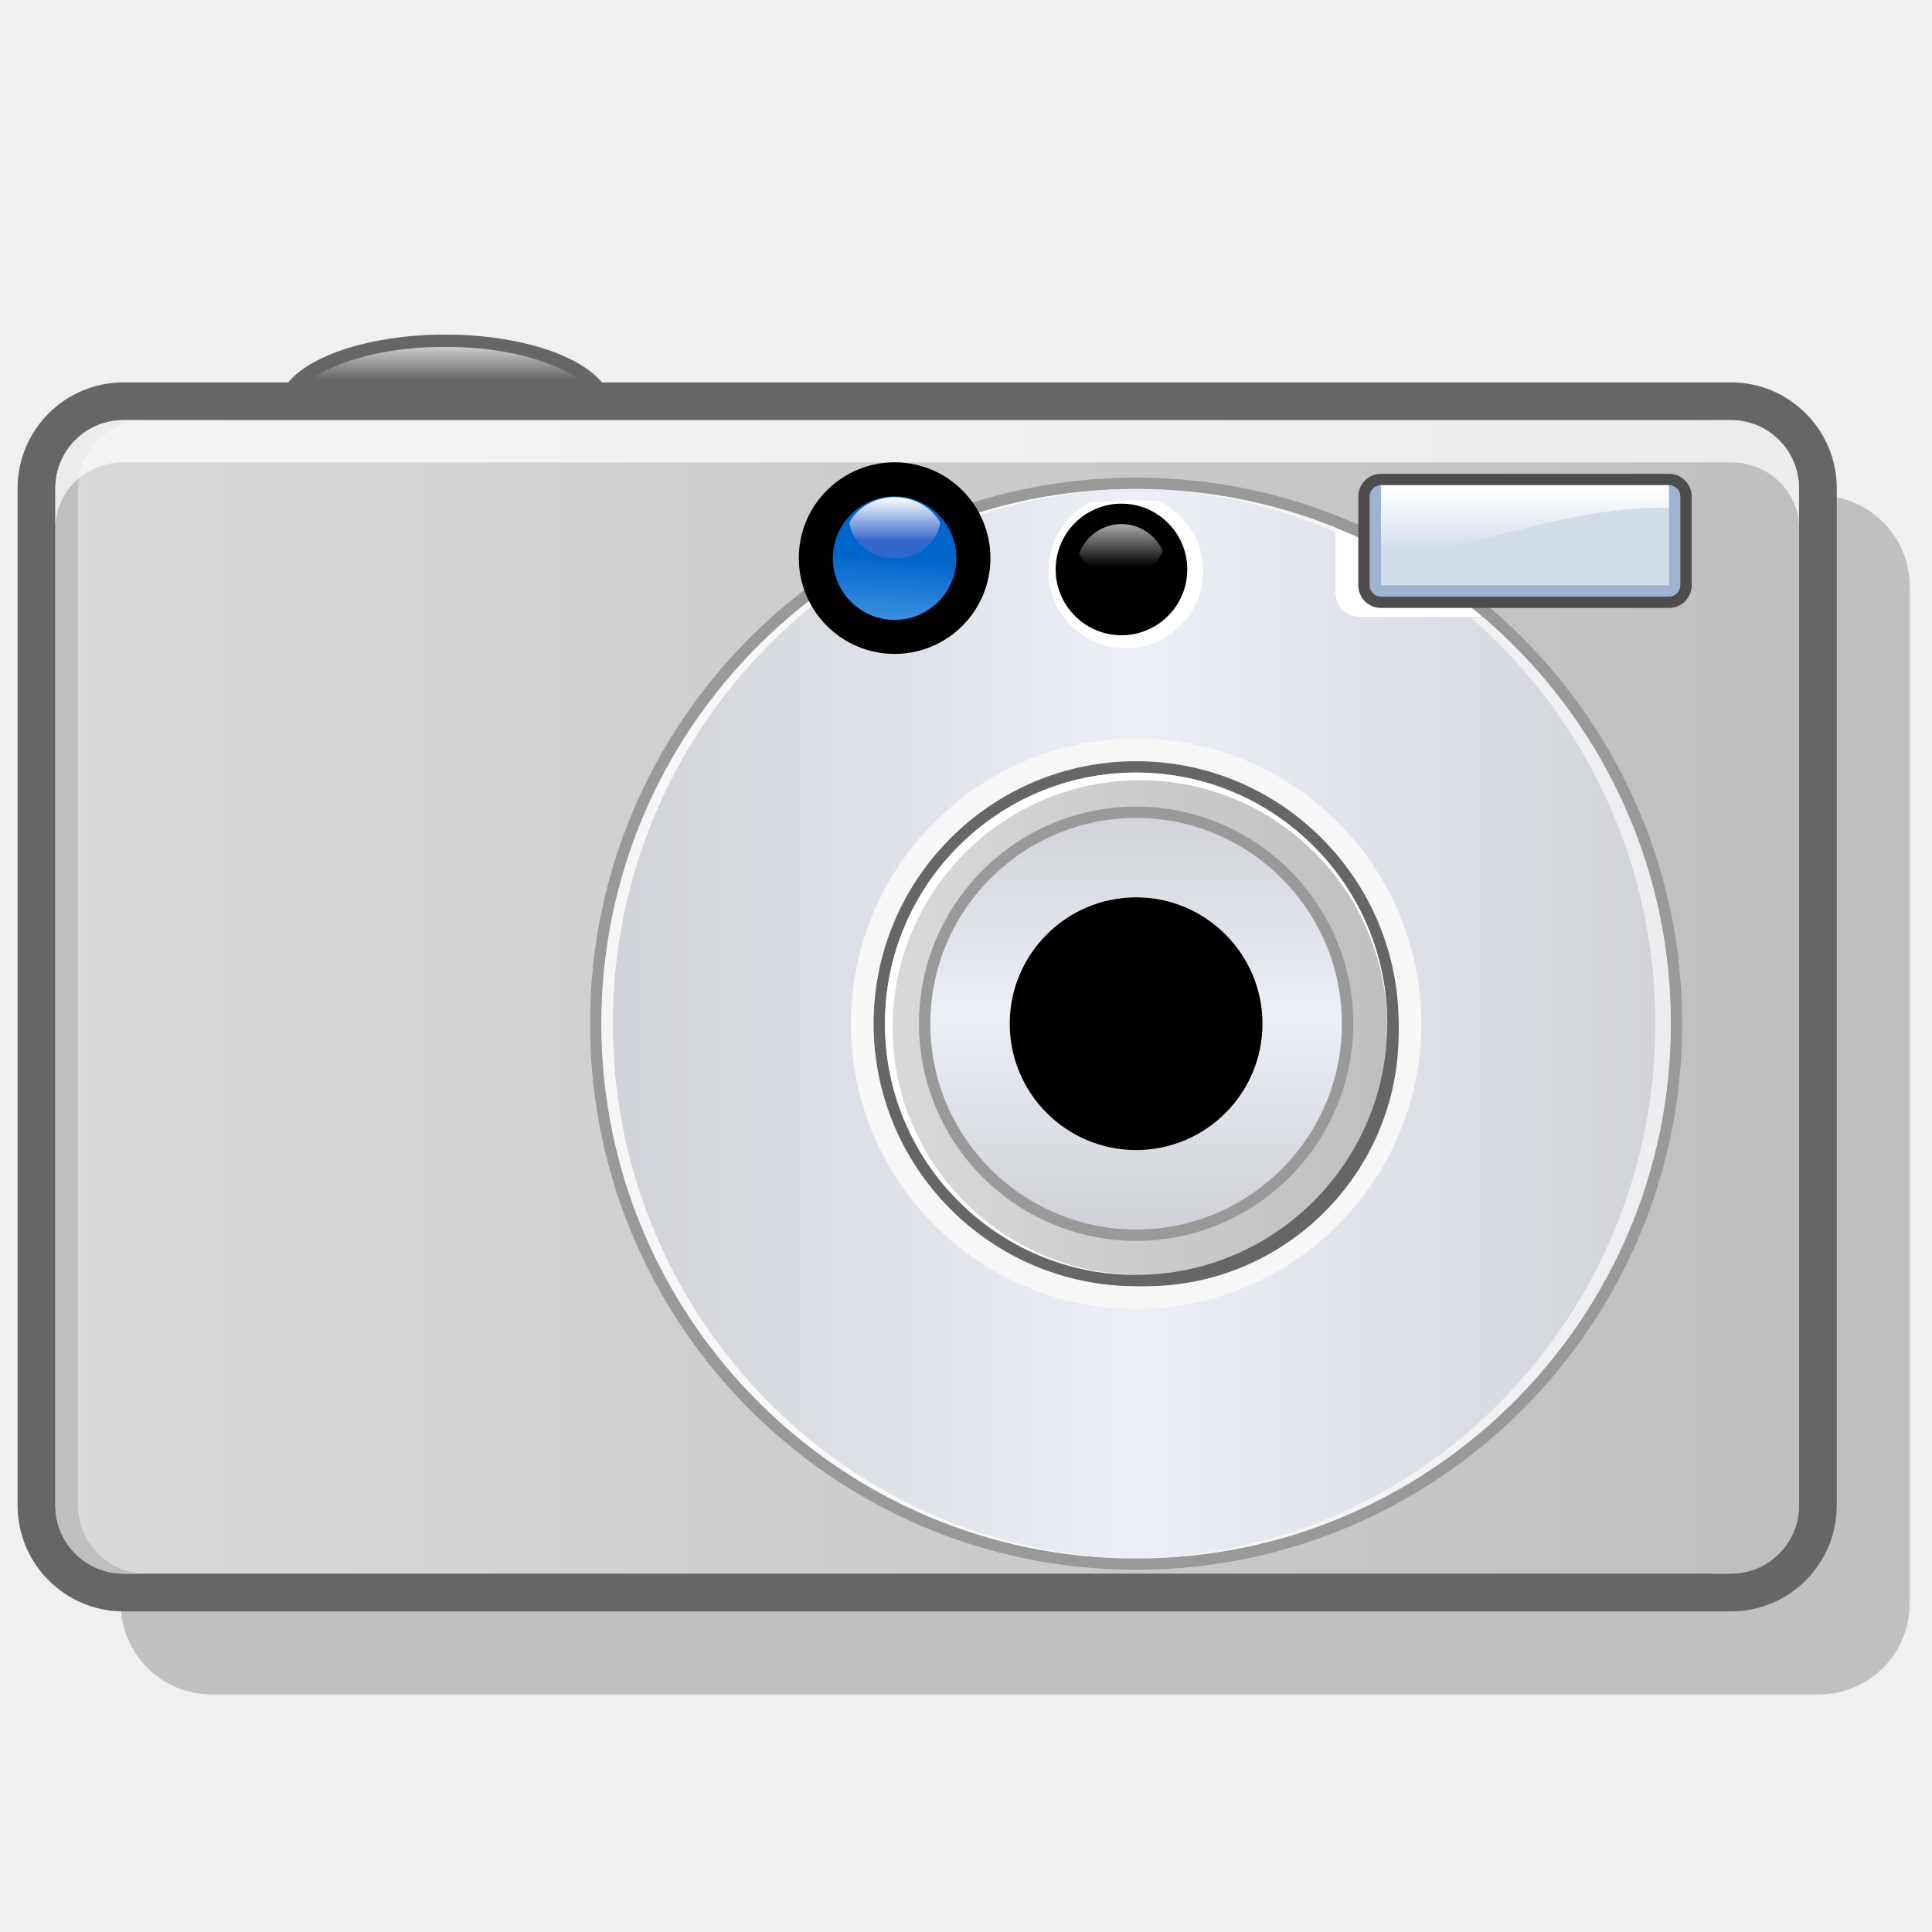
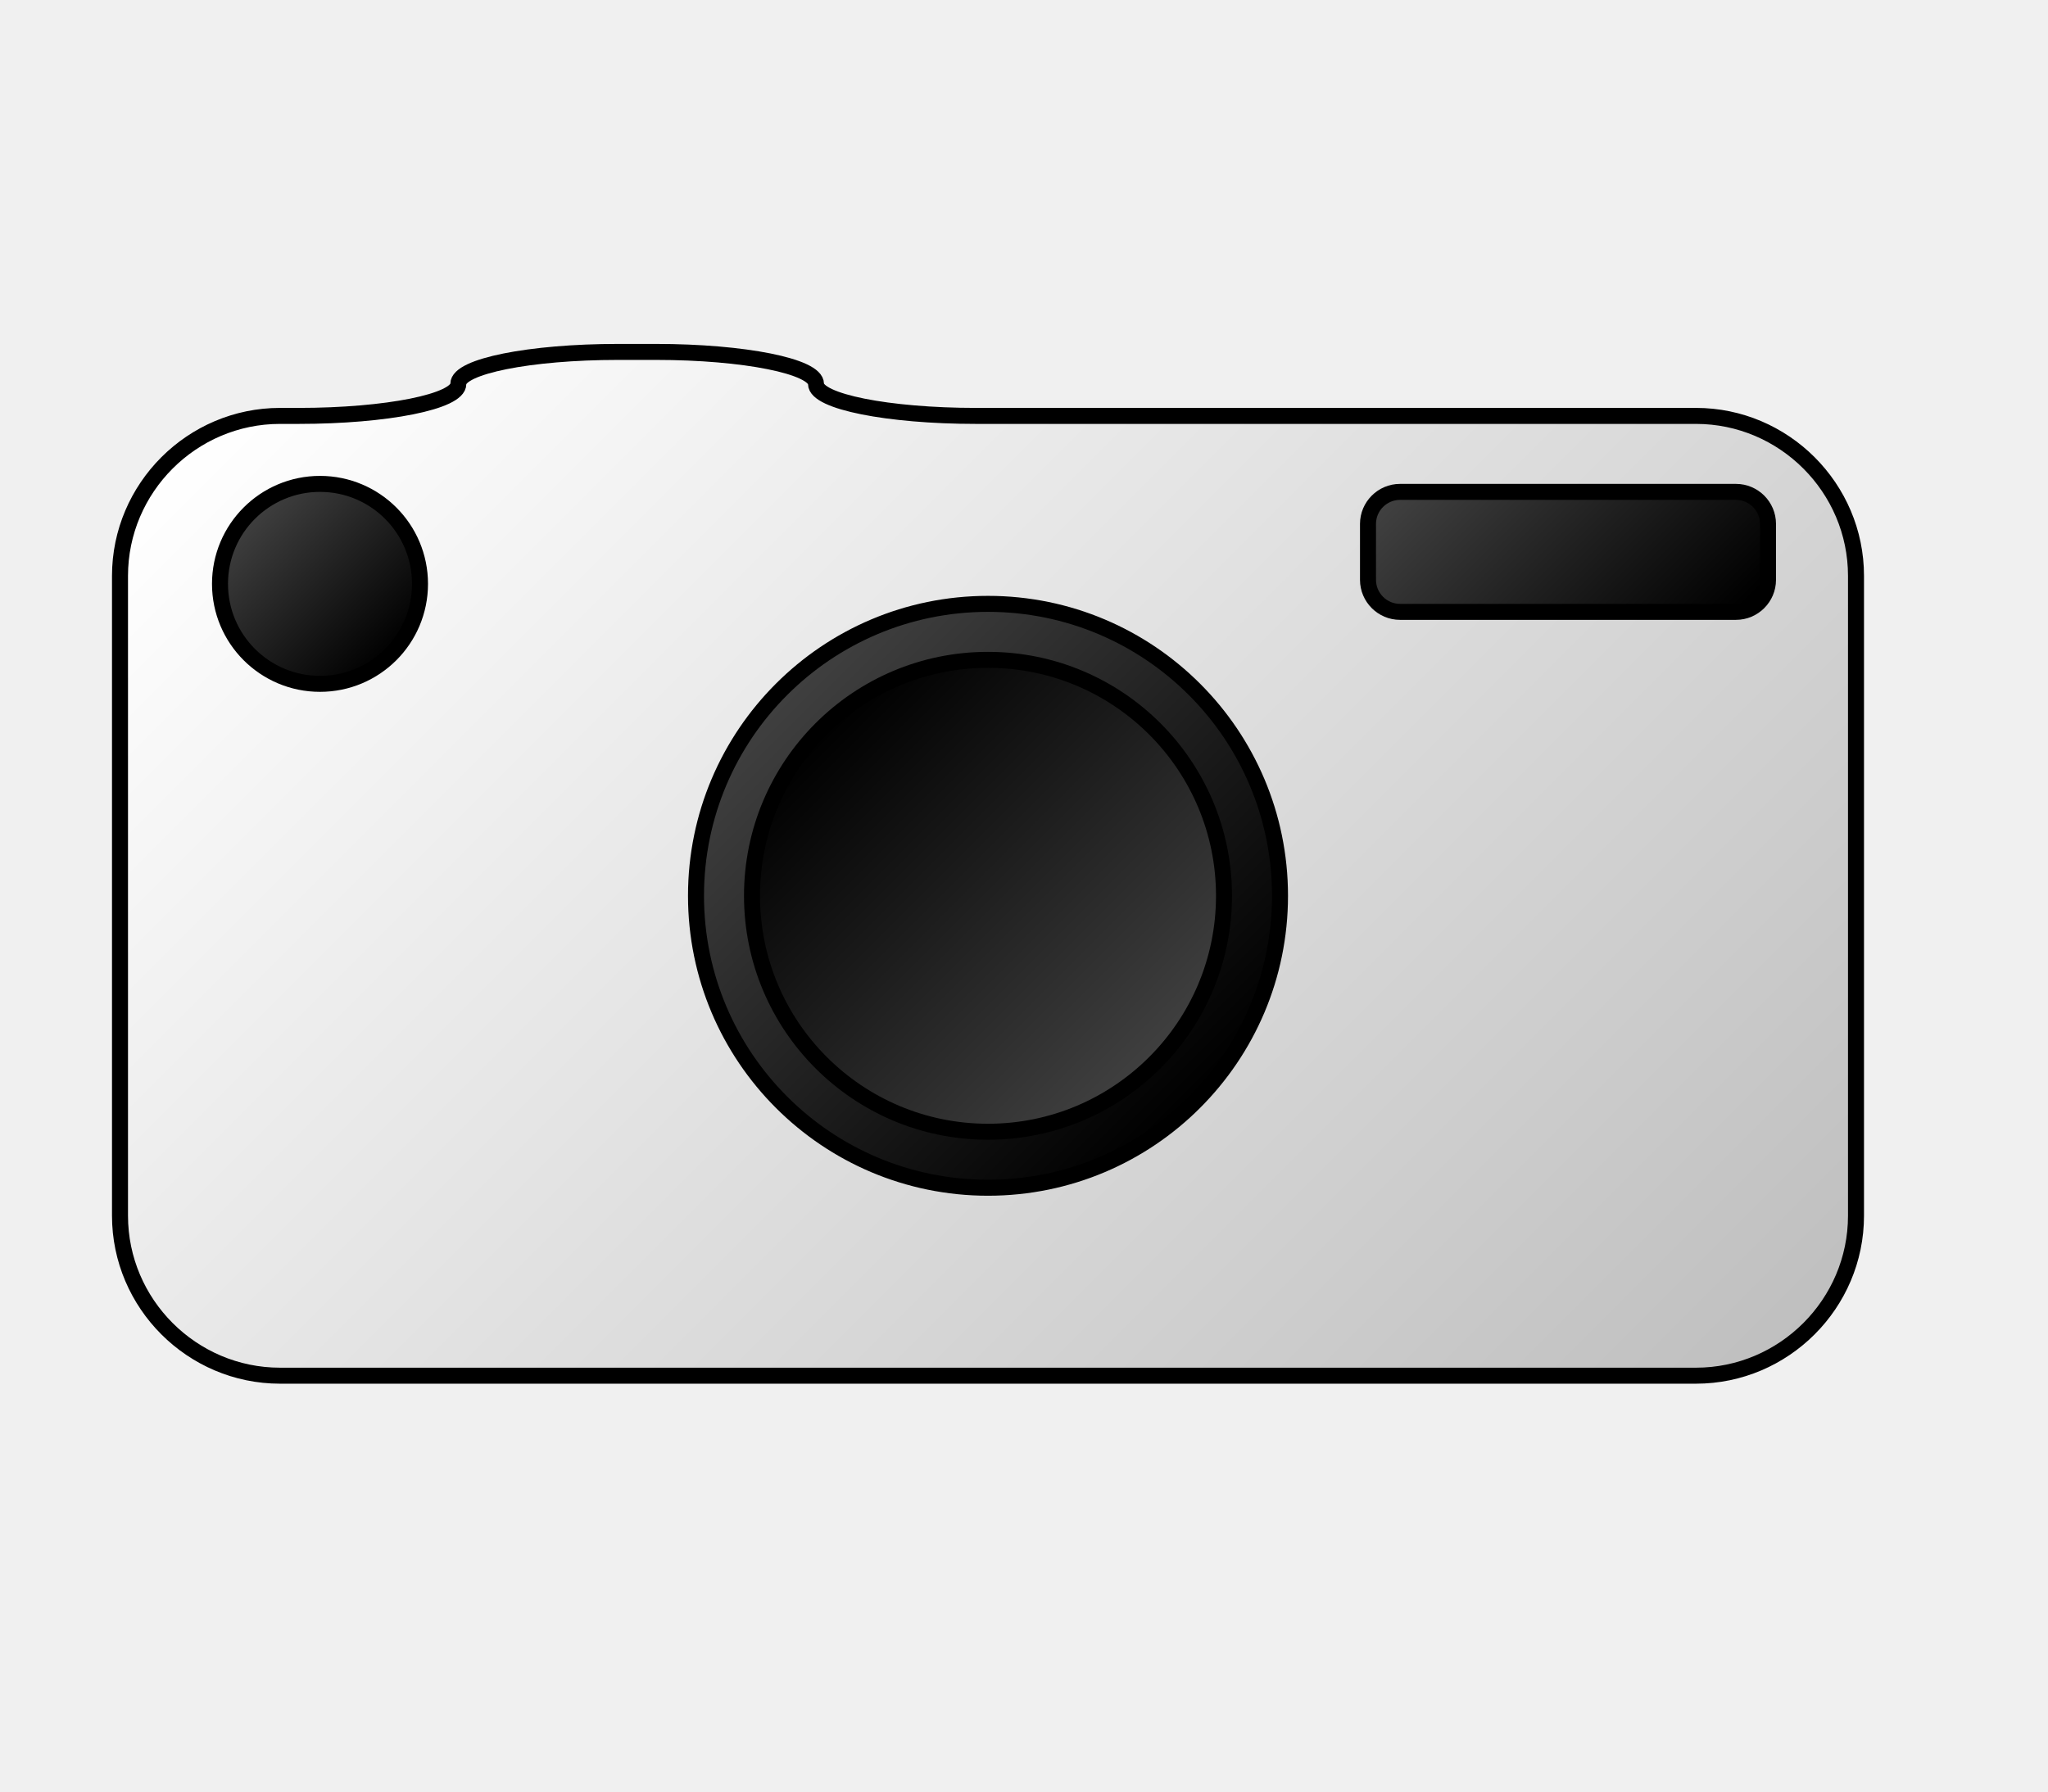
- <svg xmlns="http://www.w3.org/2000/svg" width="32pt" height="32pt" viewBox="0 0 256 256" overflow="visible" enable-background="new 0 0 256 256" xml:space="preserve" id="svg153">
-   <defs id="defs254" />
-   <g id="sfondo" stroke="#000000">
-     <path fill="none" stroke="none" d="M256,256H0V0h256V256z" id="path155" />
+ <svg xmlns="http://www.w3.org/2000/svg" width="32pt" height="28pt" viewBox="0 0 128 84" overflow="visible" enable-background="new 0 0 128 84" xml:space="preserve" id="svg548">
+   <defs id="defs607">
+     <linearGradient id="XMLID_3_" gradientUnits="userSpaceOnUse" x1="72.181" y1="52.431" x2="51.321" y2="31.571">
+       <stop offset="0" style="stop-color:#404040" id="stop574" />
+       <stop offset="1" style="stop-color:#000000" id="stop575" />
+     </linearGradient>
+   </defs>
+   <g id="g553" style="font-size:12;stroke:#000000;">
+     <linearGradient id="XMLID_1_" gradientUnits="userSpaceOnUse" x1="22.564" y1="2.813" x2="100.938" y2="81.188">
+       <stop offset="0" style="stop-color:#FFFFFF" id="stop555" />
+       <stop offset="1" style="stop-color:#BFBFBF" id="stop556" />
+     </linearGradient>
+     <path fill="url(#XMLID_1_)" stroke="none" d="M116,62c0,5.5-4.5,10-10,10H17.5c-5.5,0-10-4.5-10-10V22      c0-5.5,4.5-10,10-10h1.167c5.5,0,9.99-0.9,9.979-2c-0.012-1.1,4.479-2,9.979-2H41c5.5,0,10,0.9,10,2c0,1.1,4.5,2,10,2h45      c5.5,0,10,4.5,10,10V62z" id="path560" />
+     <path fill="none" d="M116,62c0,5.5-4.5,10-10,10H17.5c-5.5,0-10-4.5-10-10V22c0-5.5,4.5-10,10-10h1.167      c5.5,0,9.99-0.9,9.979-2c-0.012-1.1,4.479-2,9.979-2H41c5.5,0,10,0.9,10,2c0,1.1,4.5,2,10,2h45c5.5,0,10,4.5,10,10V62z" id="path561" />
  </g>
-   <g id="Layer_1" stroke="#000000" />
-   <g id="base" stroke="#000000" />
-   <g id="obiettivo" stroke="#000000">
-     <path fill="#666666" stroke="none" d="M36.932,53.853c0,5.257,9.869,9.519,22.044,9.519S81.02,59.11,81.02,53.853    c0-5.257-9.869-9.519-22.044-9.519S36.932,48.596,36.932,53.853z" id="path159" />
-     <linearGradient id="XMLID_1_" gradientUnits="userSpaceOnUse" x1="58.976" y1="45.966" x2="58.976" y2="50.317">
-       <stop offset="0" style="stop-color:#CCCCCC" id="stop161" />
-       <stop offset="1" style="stop-color:#666666" id="stop162" />
+   <g id="g564" style="font-size:12;stroke:#000000;">
+     <linearGradient id="XMLID_2_" gradientUnits="userSpaceOnUse" x1="48.845" y1="29.095" x2="74.655" y2="54.905">
+       <stop offset="0" style="stop-color:#404040" id="stop566" />
+       <stop offset="1" style="stop-color:#000000" id="stop567" />
    </linearGradient>
-     <path fill="url(#XMLID_1_)" stroke="none" d="M39.604,52.221c0,1.607,6.661,6.255,19.372,6.255s19.372-4.648,19.372-6.255    c0-1.607-6.661-6.255-19.372-6.255S39.604,50.614,39.604,52.221z" id="path166" />
-     <path opacity="0.2" stroke="none" d="M28.024,65.667C21.394,65.667,16,71.062,16,77.692v134.803    c0,6.631,5.394,12.024,12.024,12.024h213.001c6.631,0,12.023-5.394,12.023-12.024V77.692c0-6.63-5.393-12.024-12.023-12.024    H28.024z" id="path167" />
-     <path fill="#666666" stroke="none" d="M16.357,50.667c-7.733,0-14.024,6.292-14.024,14.024v134.803    c0,7.733,6.292,14.024,14.024,14.024h213.001c7.732,0,14.023-6.291,14.023-14.024V64.692c0-7.733-6.291-14.024-14.023-14.024    H16.357z" id="path168" />
-     <path fill="#666666" stroke="none" d="M16.357,52.667c-6.63,0-12.024,5.395-12.024,12.024v134.803    c0,6.631,5.394,12.024,12.024,12.024h213.001c6.63,0,12.023-5.394,12.023-12.024V64.692c0-6.63-5.394-12.024-12.023-12.024H16.357    z" id="path169" />
-     <linearGradient id="XMLID_2_" gradientUnits="userSpaceOnUse" x1="7.338" y1="132.093" x2="238.375" y2="132.093">
-       <stop offset="0" style="stop-color:#D9D9D9" id="stop171" />
-       <stop offset="1" style="stop-color:#BFBFBF" id="stop172" />
+     <path fill="url(#XMLID_2_)" stroke="none" d="M80,42c0-10.079-8.171-18.25-18.25-18.25S43.5,31.921,43.5,42      s8.171,18.25,18.25,18.25S80,52.079,80,42z" id="path571" />
+     <path fill="none" d="M80,42c0-10.079-8.171-18.25-18.25-18.25S43.5,31.921,43.5,42s8.171,18.25,18.25,18.25      S80,52.079,80,42z" id="path572" />
+   </g>
+   <path fill="url(#XMLID_3_)" d="M76.5,42c0-8.146-6.604-14.75-14.75-14.75C53.604,27.25,47,33.854,47,42    s6.604,14.75,14.75,14.75C69.896,56.75,76.5,50.146,76.5,42z" id="path579" style="font-size:12;fill:url(#XMLID_3_);stroke:#000000;" />
+   <g id="g582" style="font-size:12;stroke:#000000;">
+     <linearGradient id="XMLID_4_" gradientUnits="userSpaceOnUse" x1="15.581" y1="18.081" x2="24.42" y2="26.92">
+       <stop offset="0" style="stop-color:#404040" id="stop584" />
+       <stop offset="1" style="stop-color:#000000" id="stop585" />
    </linearGradient>
-     <path fill="url(#XMLID_2_)" stroke="none" d="M238.375,199.495c0,4.98-4.037,9.018-9.017,9.018H16.357    c-4.98,0-9.019-4.037-9.019-9.018V64.692c0-4.981,4.038-9.019,9.019-9.019h213.001c4.979,0,9.017,4.038,9.017,9.019V199.495z" id="path176" />
-     <path fill="#BFBFBF" stroke="none" d="M229.358,55.673h-3.007c4.98,0,9.019,4.038,9.019,9.019v134.803    c0,4.98-4.038,9.018-9.019,9.018h3.007c4.979,0,9.017-4.037,9.017-9.018V64.692C238.375,59.711,234.338,55.673,229.358,55.673z" id="path177" />
-     <path fill="#BFBFBF" stroke="none" d="M10.344,199.495V64.692c0-4.981,4.038-9.019,9.019-9.019h-3.006    c-4.98,0-9.019,4.038-9.019,9.019v134.803c0,4.98,4.038,9.018,9.019,9.018h3.006C14.382,208.513,10.344,204.476,10.344,199.495z" id="path178" />
-     <path opacity="0.7" fill="#FFFFFF" stroke="none" d="M229.358,55.673H16.357c-4.98,0-9.019,4.038-9.019,9.019v5.256    c0-4.799,4.038-8.688,9.019-8.688h213.001c4.979,0,9.017,3.89,9.017,8.688v-5.256C238.375,59.711,234.338,55.673,229.358,55.673z" id="path179" />
-     <path fill="#999999" stroke="none" d="M78.183,135.648c0,39.962,32.396,72.357,72.358,72.357    c39.962,0,72.357-32.396,72.357-72.357c0-39.963-32.396-72.358-72.357-72.358C110.578,63.29,78.183,95.686,78.183,135.648z" id="path180" />
-     <linearGradient id="XMLID_3_" gradientUnits="userSpaceOnUse" x1="79.686" y1="135.648" x2="221.394" y2="135.648">
-       <stop offset="0.006" style="stop-color:#D0D2D8" id="stop182" />
-       <stop offset="0.5" style="stop-color:#EDEFF6" id="stop183" />
-       <stop offset="1" style="stop-color:#D0D2D8" id="stop184" />
+     <path fill="url(#XMLID_4_)" stroke="none" d="M26.25,22.5c0-3.452-2.798-6.25-6.25-6.25s-6.25,2.798-6.25,6.25      s2.798,6.25,6.25,6.25S26.25,25.952,26.25,22.5z" id="path589" />
+     <path fill="none" d="M26.25,22.5c0-3.452-2.798-6.25-6.25-6.25s-6.25,2.798-6.25,6.25s2.798,6.25,6.25,6.25      S26.25,25.952,26.25,22.5z" id="path590" />
+   </g>
+   <g id="g593" transform="translate(0,-3.814697e-6)" style="font-size:12;stroke:#000000;">
+     <linearGradient id="XMLID_5_" gradientUnits="userSpaceOnUse" x1="90.876" y1="13.376" x2="105.126" y2="27.625">
+       <stop offset="0" style="stop-color:#404040" id="stop595" />
+       <stop offset="1" style="stop-color:#000000" id="stop596" />
    </linearGradient>
-     <path fill="url(#XMLID_3_)" stroke="none" d="M79.686,135.648c0,39.069,31.786,70.854,70.855,70.854    c39.069,0,70.854-31.784,70.854-70.854c0-39.07-31.784-70.855-70.854-70.855C111.471,64.793,79.686,96.579,79.686,135.648z" id="path190" />
-     <path fill="#F7F7F7" stroke="none" d="M112.752,135.648c0,20.836,16.952,37.787,37.789,37.787s37.788-16.951,37.788-37.787    c0-20.837-16.951-37.789-37.788-37.789S112.752,114.812,112.752,135.648z" id="path191" />
-     <path fill="#666666" stroke="none" d="M115.758,135.648c0,19.178,15.603,34.782,34.783,34.782    c19.179,0,34.782-15.604,34.782-34.782c0-19.18-15.604-34.783-34.782-34.783C131.36,100.865,115.758,116.468,115.758,135.648z" id="path192" />
-     <path fill="#666666" stroke="none" d="M118.297,136.918c0,18.479,15.034,33.513,33.513,33.513    c18.48,0,33.514-15.034,33.514-33.513c0-18.48-15.033-33.514-33.514-33.514C133.331,103.404,118.297,118.438,118.297,136.918z" id="path193" />
-     <linearGradient id="XMLID_4_" gradientUnits="userSpaceOnUse" x1="117.261" y1="135.648" x2="183.819" y2="135.648">
-       <stop offset="0" style="stop-color:#D9D9D9" id="stop195" />
-       <stop offset="1" style="stop-color:#BFBFBF" id="stop196" />
-     </linearGradient>
-     <path fill="url(#XMLID_4_)" stroke="none" d="M117.261,135.648c0,18.35,14.929,33.278,33.28,33.278    c18.35,0,33.278-14.929,33.278-33.278c0-18.351-14.929-33.28-33.278-33.28C132.19,102.368,117.261,117.298,117.261,135.648z" id="path200" />
-     <path fill="#FFFFFF" stroke="none" d="M118.276,136.155c0-18.069,14.702-32.771,32.771-32.771    c17.985,0,32.628,14.565,32.766,32.518c0-0.085,0.006-0.168,0.006-0.253c0-18.351-14.929-33.28-33.278-33.28    c-18.351,0-33.28,14.93-33.28,33.28c0,18.35,14.929,33.278,33.28,33.278c0.085,0,0.169-0.006,0.254-0.007    C132.842,168.783,118.276,154.141,118.276,136.155z" id="path201" />
-     <path fill="#999999" stroke="none" d="M121.77,135.648c0,15.863,12.907,28.77,28.771,28.77s28.77-12.906,28.77-28.77    c0-15.865-12.905-28.771-28.77-28.771S121.77,119.784,121.77,135.648z" id="path202" />
-     <linearGradient id="XMLID_5_" gradientUnits="userSpaceOnUse" x1="150.54" y1="106.877" x2="150.54" y2="161.799">
-       <stop offset="0.006" style="stop-color:#D0D2D8" id="stop204" />
-       <stop offset="0.5" style="stop-color:#EDEFF6" id="stop205" />
-       <stop offset="1" style="stop-color:#D0D2D8" id="stop206" />
-     </linearGradient>
-     <path fill="url(#XMLID_5_)" stroke="none" d="M123.272,135.648c0,15.035,12.232,27.267,27.269,27.267    c15.034,0,27.267-12.231,27.267-27.267c0-15.036-12.232-27.268-27.267-27.268C135.505,108.38,123.272,120.613,123.272,135.648z" id="path212" />
-     <path fill="#FFFFFF" stroke="none" d="M133.793,135.648c0,9.233,7.514,16.745,16.748,16.745c9.233,0,16.745-7.512,16.745-16.745    c0-9.234-7.512-16.747-16.745-16.747C141.307,118.901,133.793,126.414,133.793,135.648z" id="path213" />
-     <path stroke="none" d="M133.793,135.648c0,9.233,7.514,16.745,16.748,16.745c9.233,0,16.745-7.512,16.745-16.745    c0-9.234-7.512-16.747-16.745-16.747C141.307,118.901,133.793,126.414,133.793,135.648z" id="path214" />
-     <path opacity="0.6" fill="#FFFFFF" stroke="none" d="M150.541,64.793c-0.173,0-0.344,0.012-0.517,0.013    c38.27,0.279,69.319,31.945,69.319,70.842c0,38.896-31.05,70.561-69.319,70.841c0.173,0.001,0.344,0.013,0.517,0.013    c39.069,0,70.854-31.784,70.854-70.854C221.395,96.579,189.61,64.793,150.541,64.793z" id="path215" />
-     <path opacity="0.8" fill="#FFFFFF" stroke="none" d="M81.208,135.648c0-38.941,31.241-70.638,69.715-70.846    c-0.128,0-0.255-0.009-0.383-0.009c-39.07,0-70.855,31.786-70.855,70.855c0,39.069,31.786,70.854,70.855,70.854    c0.128,0,0.255-0.009,0.383-0.01C112.449,206.285,81.208,174.59,81.208,135.648z" id="path216" />
-     <path fill="#999999" stroke="none" d="M176.935,68.278v10.289c0,1.774,1.438,3.213,3.212,3.213h18.692    C192.458,76.056,185.053,71.461,176.935,68.278z" id="path217" />
-     <path fill="#FFFFFF" stroke="none" d="M176.935,69.912v8.656c0,1.774,1.438,3.213,3.212,3.213h16.348    C190.702,76.833,184.109,72.803,176.935,69.912z" id="path218" />
-     <path fill="#4D4D4D" stroke="none" d="M179.981,77.549c0,1.66,1.346,3.006,3.006,3.006h38.164c1.66,0,3.006-1.346,3.006-3.006    V65.788c0-1.66-1.346-3.006-3.006-3.006h-38.164c-1.66,0-3.006,1.346-3.006,3.006V77.549z" id="path219" />
-     <path fill="#9DB3D0" stroke="none" d="M182.987,64.285c-0.829,0-1.503,0.674-1.503,1.503v11.761c0,0.829,0.674,1.503,1.503,1.503    h38.164c0.829,0,1.503-0.674,1.503-1.503V65.788c0-0.829-0.674-1.503-1.503-1.503H182.987z" id="path220" />
-     <path fill="#D2DDE9" stroke="none" d="M182.988,65.788c0,0.002-0.001,11.761-0.001,11.761h38.164V65.788    C221.151,65.788,182.993,65.788,182.988,65.788z" id="path221" />
-     <linearGradient id="XMLID_6_" gradientUnits="userSpaceOnUse" x1="202.069" y1="64.874" x2="202.069" y2="72.891">
-       <stop offset="0" style="stop-color:#FFFFFF" id="stop223" />
-       <stop offset="1" style="stop-color:#D2DDE9" id="stop224" />
-     </linearGradient>
-     <path fill="url(#XMLID_6_)" stroke="none" d="M182.988,64.285c0,0.001-0.001,7.143-0.001,10.289    c13.166-2.274,25.023-7.518,38.164-7.294v-2.994C221.151,64.285,182.993,64.285,182.988,64.285z" id="path228" />
-     <path stroke="none" d="M105.847,73.953c0,7.011,5.684,12.694,12.694,12.694c7.011,0,12.695-5.683,12.695-12.694    c0-7.011-5.684-12.694-12.695-12.694C111.53,61.259,105.847,66.942,105.847,73.953z" id="path229" />
-     <path fill="#FFFFFF" stroke="none" d="M144.393,66.58c-3.255,1.72-5.479,5.136-5.479,9.065c0,5.652,4.6,10.251,10.255,10.251    c5.658,0,10.259-4.599,10.259-10.251c0-4.099-2.425-7.634-5.913-9.273c-0.985-0.041-1.976-0.076-2.973-0.076    C148.468,66.296,146.421,66.404,144.393,66.58z" id="path230" />
-     <path stroke="none" d="M139.882,75.457c0,4.808,3.911,8.719,8.719,8.719c4.809,0,8.72-3.912,8.72-8.719    c0-4.808-3.911-8.719-8.72-8.719C143.793,66.737,139.882,70.648,139.882,75.457z" id="path231" />
-     <linearGradient id="XMLID_7_" gradientUnits="userSpaceOnUse" x1="117.07" y1="94.432" x2="118.538" y2="73.985">
-       <stop offset="0" style="stop-color:#99CCFF" id="stop233" />
-       <stop offset="1" style="stop-color:#0066CC" id="stop234" />
-     </linearGradient>
-     <path fill="url(#XMLID_7_)" stroke="none" d="M110.356,73.953c0,4.514,3.671,8.186,8.185,8.186c4.514,0,8.185-3.672,8.185-8.186    c0-4.513-3.671-8.185-8.185-8.185C114.027,65.769,110.356,69.44,110.356,73.953z" id="path238" />
-     <linearGradient id="XMLID_8_" gradientUnits="userSpaceOnUse" x1="118.558" y1="65.876" x2="118.558" y2="71.754">
-       <stop offset="0" style="stop-color:#FFFFFF" id="stop240" />
-       <stop offset="1" style="stop-color:#3366CC" id="stop241" />
-     </linearGradient>
-     <path fill="url(#XMLID_8_)" stroke="none" d="M118.541,65.876c-2.65,0-4.925,1.375-6.004,3.347    c0.34,2.675,2.892,4.763,6.024,4.763c3.112,0,5.65-2.06,6.019-4.708C123.514,67.275,121.217,65.876,118.541,65.876z" id="path245" />
-     <linearGradient id="XMLID_9_" gradientUnits="userSpaceOnUse" x1="148.533" y1="66.609" x2="148.533" y2="75.064">
-       <stop offset="0" style="stop-color:#FFFFFF" id="stop247" />
-       <stop offset="1" style="stop-color:#000000" id="stop248" />
-     </linearGradient>
-     <path fill="url(#XMLID_9_)" stroke="none" d="M142.996,73.326c0.988,2.023,3.047,3.428,5.451,3.428    c2.539,0,4.711-1.557,5.624-3.766c-0.945-2.085-3.036-3.546-5.471-3.546C146.037,69.442,143.859,71.063,142.996,73.326z" id="path252" />
+     <path fill="url(#XMLID_5_)" stroke="none" d="M110.5,18.75c0-1.1-0.9-2-2-2h-21c-1.1,0-2,0.9-2,2v3.5      c0,1.1,0.9,2,2,2h21c1.1,0,2-0.9,2-2V18.75z" id="path600" />
+     <path fill="none" d="M110.5,18.75c0-1.1-0.9-2-2-2h-21c-1.1,0-2,0.9-2,2v3.5c0,1.1,0.9,2,2,2h21      c1.1,0,2-0.9,2-2V18.75z" id="path601" />
  </g>
</svg>
